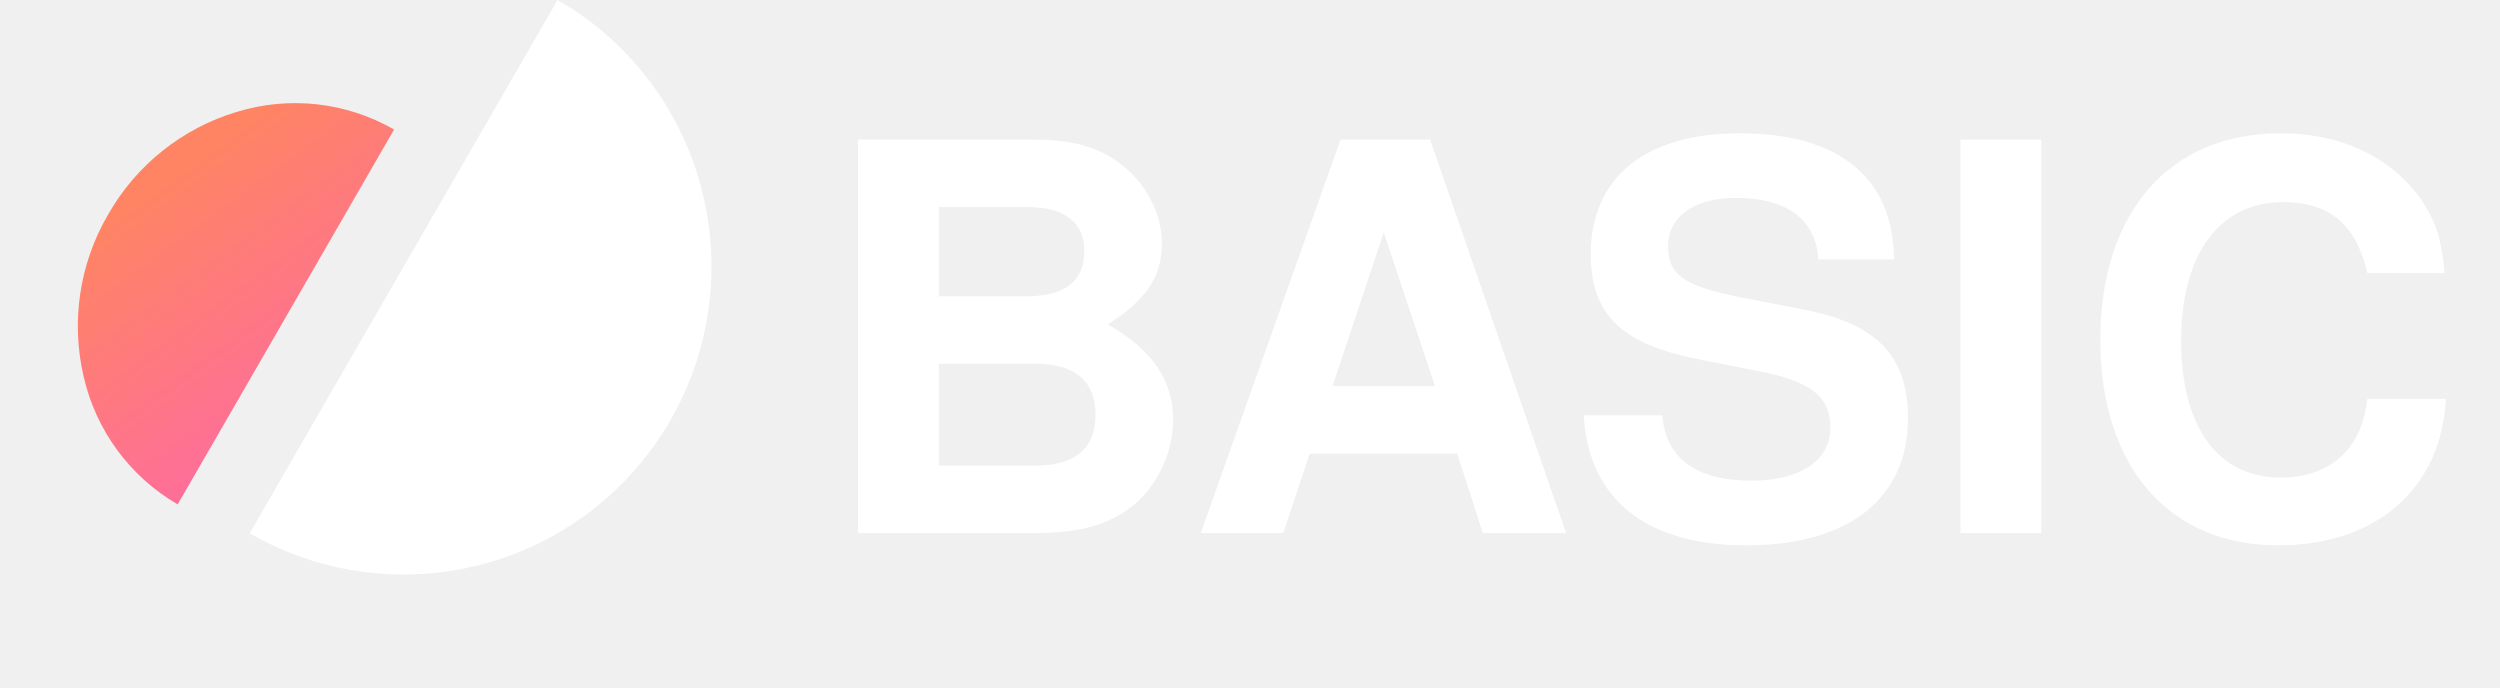
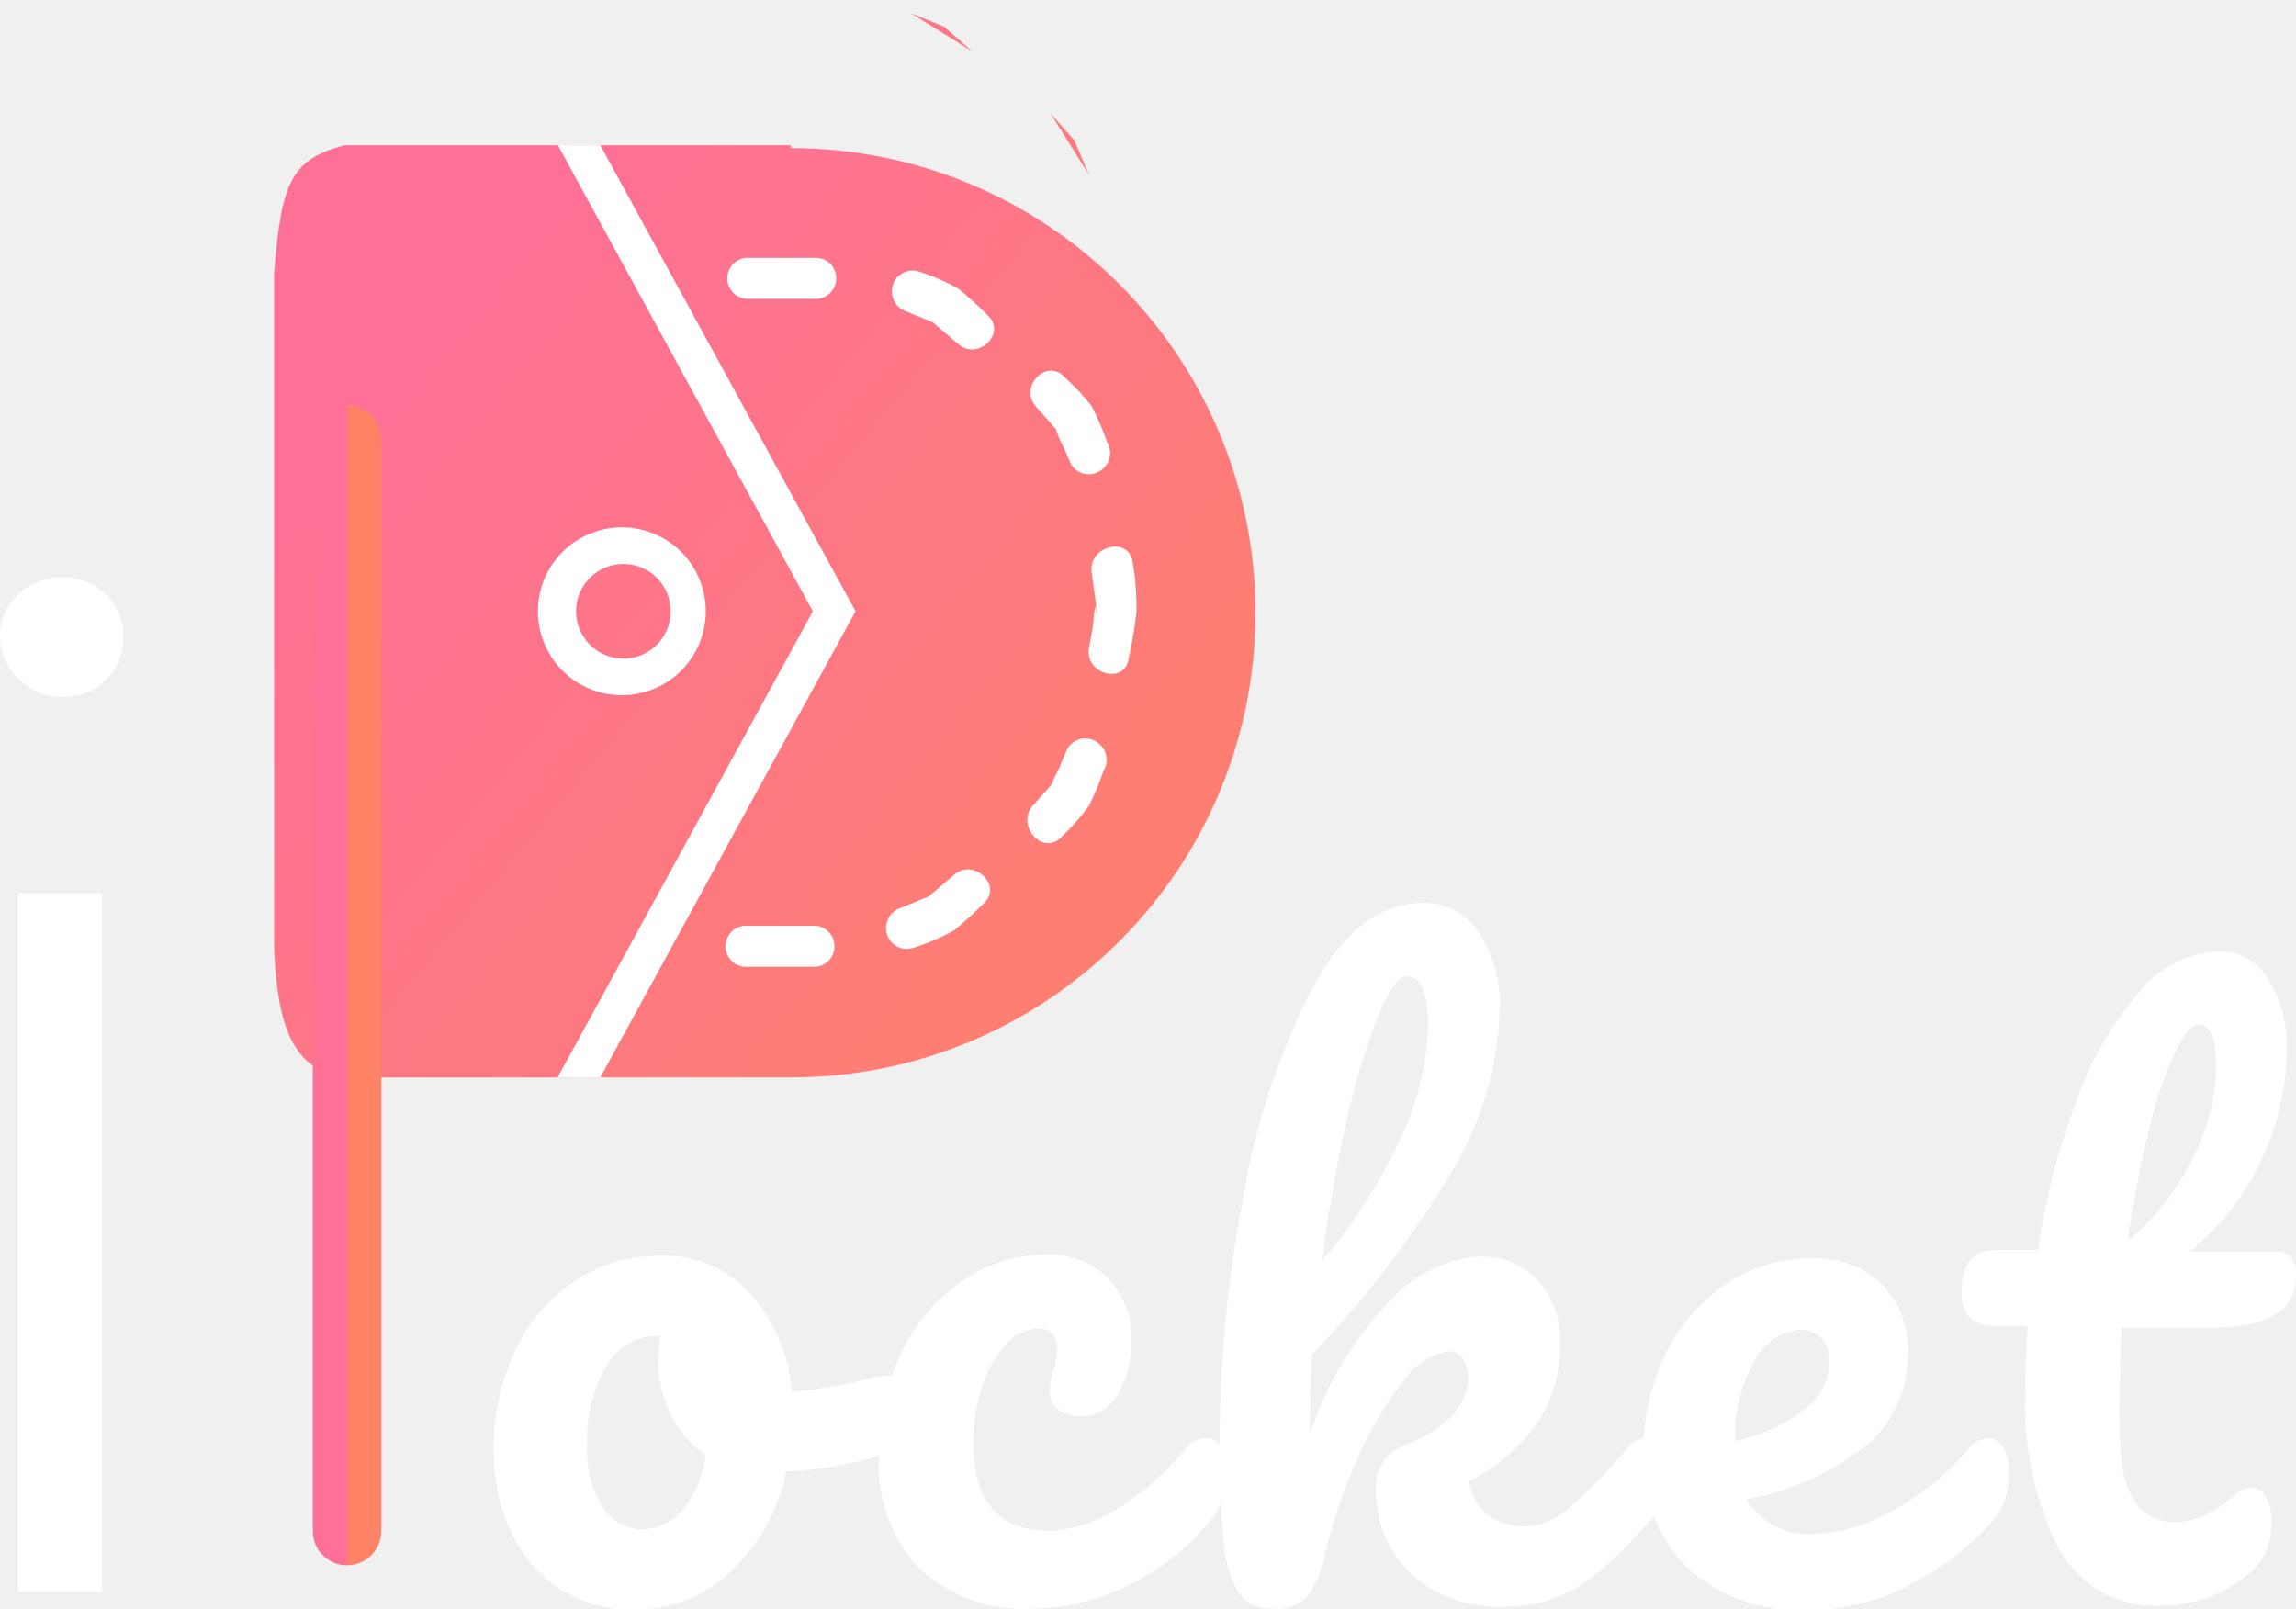
- <svg xmlns="http://www.w3.org/2000/svg" width="111.196" height="30.566" viewBox="0 0 111.196 30.566">
+ <svg xmlns="http://www.w3.org/2000/svg" xmlns:xlink="http://www.w3.org/1999/xlink" viewBox="0 0 79.06 55.39">
  <defs>
-     <linearGradient id="linear-gradient" x1="0.5" x2="1.275" y2="0.725" gradientUnits="objectBoundingBox">
-       <stop offset="0" stop-color="#fe8464" />
-       <stop offset="1" stop-color="#fe6e9a" />
+     <style>.cls-1{fill:url(#linear-gradient);}.cls-2{fill:url(#linear-gradient-2);}.cls-3{fill:url(#linear-gradient-3);}.cls-4{fill:url(#linear-gradient-4);}.cls-5{fill:url(#linear-gradient-5);}.cls-6{fill:url(#linear-gradient-6);}.cls-7{fill:url(#linear-gradient-7);}.cls-8{fill:url(#linear-gradient-8);}.cls-9{fill:url(#linear-gradient-9);}.cls-10{fill:#fff;}.cls-11{fill:url(#linear-gradient-10);}.cls-12{fill:url(#linear-gradient-11);}</style>
+     <linearGradient id="linear-gradient" x1="-1275.55" y1="-510.12" x2="-1275.39" y2="-510.12" gradientTransform="matrix(204, 181, 181, -204, 352554.12, 126811.7)" gradientUnits="userSpaceOnUse">
+       <stop offset="0" stop-color="#fe7096" />
+       <stop offset="1" stop-color="#fe8366" />
    </linearGradient>
+     <linearGradient id="linear-gradient-2" x1="-1275.55" y1="-510.02" x2="-1275.39" y2="-510.02" gradientTransform="matrix(204, 181, 181, -204, 352532.84, 126835.69)" xlink:href="#linear-gradient" />
+     <linearGradient id="linear-gradient-3" x1="-1275.55" y1="-510.11" x2="-1275.39" y2="-510.11" gradientTransform="matrix(204, 181, 181, -204, 352552.28, 126813.77)" xlink:href="#linear-gradient" />
+     <linearGradient id="linear-gradient-4" x1="-1275.55" y1="-510.23" x2="-1275.39" y2="-510.23" gradientTransform="matrix(204, 181, 181, -204, 352577.3, 126785.58)" xlink:href="#linear-gradient" />
+     <linearGradient id="linear-gradient-5" x1="-1275.55" y1="-510.42" x2="-1275.39" y2="-510.42" gradientTransform="matrix(204, 181, 181, -204, 352617.74, 126740)" xlink:href="#linear-gradient" />
+     <linearGradient id="linear-gradient-6" x1="-1275.55" y1="-510.34" x2="-1275.39" y2="-510.34" gradientTransform="matrix(204, 181, 181, -204, 352601.27, 126758.56)" xlink:href="#linear-gradient" />
+     <linearGradient id="linear-gradient-7" x1="-1275.55" y1="-510.41" x2="-1275.39" y2="-510.41" gradientTransform="matrix(204, 181, 181, -204, 352617.56, 126740.2)" xlink:href="#linear-gradient" />
+     <linearGradient id="linear-gradient-8" x1="-1275.55" y1="-510.36" x2="-1275.39" y2="-510.36" gradientTransform="matrix(204, 181, 181, -204, 352605.65, 126753.62)" xlink:href="#linear-gradient" />
+     <linearGradient id="linear-gradient-9" x1="-1275.52" y1="-510.15" x2="-1275.37" y2="-510.15" gradientTransform="matrix(204, 181, 181, -204, 352555.92, 126809.67)" xlink:href="#linear-gradient" />
+     <linearGradient id="linear-gradient-10" x1="11.95" y1="33.93" x2="11.95" y2="33.93" gradientTransform="matrix(0, 0, 0, 0, 72.21, -139.44)" xlink:href="#linear-gradient" />
+     <linearGradient id="linear-gradient-11" x1="-1334.79" y1="-681.91" x2="-1334.63" y2="-681.91" gradientTransform="matrix(1, 0, 0, -1, 1346.66, -647.98)" xlink:href="#linear-gradient" />
  </defs>
-   <g id="Group_2" data-name="Group 2" transform="translate(-372.804 -44.291)">
-     <text id="BASIC" transform="translate(409 68)" fill="#fff" font-size="24" font-family="Helvetica-Bold, Helvetica" font-weight="700">
-       <tspan x="0" y="0">BASIC</tspan>
-     </text>
-     <path id="Subtraction_1" data-name="Subtraction 1" d="M9.126,19.253h0a8.835,8.835,0,0,1-6.453-2.82A9.835,9.835,0,0,1,0,9.626,9.835,9.835,0,0,1,2.673,2.82,8.835,8.835,0,0,1,9.126,0V19.252Z" transform="translate(382.43 45.489) rotate(30)" fill="url(#linear-gradient)" />
-     <path id="Subtraction_2" data-name="Subtraction 2" d="M13.694,0h0A13.694,13.694,0,0,0,4.011,23.377a13.6,13.6,0,0,0,9.683,4.011V0Z" transform="translate(395.769 74.857) rotate(-150)" fill="#fff" />
+   <g id="Layer_2" data-name="Layer 2">
+     <g id="Layer_1-2" data-name="Layer 1">
+       <circle class="cls-1" cx="21.46" cy="11.47" r="2.26" />
+       <line class="cls-2" x1="25.61" y1="23" x2="28.11" y2="23" />
+       <polyline class="cls-3" points="31.29 22.37 32.43 21.9 33.41 21.05" />
+       <polyline class="cls-4" points="36.06 18.73 36.88 17.81 37.39 16.61" />
+       <polyline class="cls-5" points="36.17 3.9 36.99 4.83 37.5 6.02" />
+       <polyline class="cls-6" points="38.28 9.94 38.48 11.43 38.23 12.94" />
+       <polyline class="cls-7" points="31.36 0.45 32.51 0.92 33.48 1.77" />
+       <line class="cls-8" x1="25.67" x2="28.17" />
+       <path class="cls-9" d="M9.44,9.38V32.72c.12,2.55.61,4.13,2.43,4.38H27.23a16,16,0,0,0,0-32V5H11.87C10.05,5.49,9.69,6.22,9.44,9.38Z" />
+       <path class="cls-10" d="M21.46,18.79v.63a1.63,1.63,0,1,1-1.15.48,1.62,1.62,0,0,1,1.15-.48V18.16a2.89,2.89,0,1,0,2,.85,2.88,2.88,0,0,0-2-.85Z" />
+       <polygon class="cls-10" points="19.2 37.1 20.67 37.1 29.46 21.05 20.67 5 19.21 5 27.99 21.05 19.2 37.1" />
+       <path class="cls-10" d="M25.61,33.29h2.5a.71.71,0,0,0,0-1.41h-2.5A.71.71,0,0,0,25.61,33.29Z" />
+       <path class="cls-10" d="M31.47,32.63a7.29,7.29,0,0,0,1.39-.6,12.6,12.6,0,0,0,1-.91c.69-.6-.32-1.6-1-1l-1,.85.31-.18-1.15.47a.73.73,0,0,0-.49.87A.71.71,0,0,0,31.47,32.63Z" />
+       <path class="cls-10" d="M36.56,28.81a7.45,7.45,0,0,0,.94-1.07,10.22,10.22,0,0,0,.5-1.2.73.73,0,0,0-.25-1,.71.71,0,0,0-1,.25l-.24.56c0,.09-.3.54-.27.63s.18-.21,0,0l-.3.34-.41.46C35,28.49,35.95,29.49,36.56,28.81Z" />
+       <path class="cls-10" d="M35.67,14l.41.46.28.32c.21.23,0,0,0,0a2.94,2.94,0,0,0,.27.63l.24.56a.71.71,0,0,0,1,.25.73.73,0,0,0,.25-1A9.78,9.78,0,0,0,37.6,14,7.67,7.67,0,0,0,36.67,13C36.06,12.3,35.06,13.31,35.67,14Z" />
+       <path class="cls-10" d="M37.59,19.71l.1.74.07.49c.06.46-.06,0,0-.11-.1.1-.1.61-.13.74l-.13.75c-.15.89,1.21,1.27,1.36.38a15.38,15.38,0,0,0,.27-1.6A9.28,9.28,0,0,0,39,19.33C38.83,18.44,37.47,18.82,37.59,19.71Z" />
+       <path class="cls-10" d="M31.17,10.71l1.15.47L32,11l1,.85c.68.6,1.69-.4,1-1a12.66,12.66,0,0,0-1-.91,7.27,7.27,0,0,0-1.39-.6.71.71,0,0,0-.87.49A.73.73,0,0,0,31.17,10.71Z" />
+       <path class="cls-10" d="M25.67,10.29h2.5a.71.71,0,0,0,0-1.41h-2.5A.71.71,0,0,0,25.67,10.29Z" />
+       <line class="cls-11" x1="11.95" y1="15.14" x2="11.95" y2="52.72" />
+       <path class="cls-12" d="M10.77,15.14V52.72a1.18,1.18,0,0,0,2.36,0V15.14A1.18,1.18,0,0,0,10.77,15.14Z" />
+       <path class="cls-10" d="M75.74,35.27q.57,0,.57,1.52a7.15,7.15,0,0,1-.76,3,8.79,8.79,0,0,1-2.28,2.95A35.84,35.84,0,0,1,74,38.91a13.71,13.71,0,0,1,.9-2.68Q75.35,35.27,75.74,35.27Zm.41,10.45q2.91,0,2.91-1.78a1,1,0,0,0-.18-.67.82.82,0,0,0-.59-.18H75.4a9,9,0,0,0,3.34-6.95,4.31,4.31,0,0,0-.62-2.39,1.93,1.93,0,0,0-1.7-1,3.71,3.71,0,0,0-2.74,1.39,11.67,11.67,0,0,0-2.17,3.73,25,25,0,0,0-1.34,5.17H68.71q-1.16,0-1.16,1.44a1.27,1.27,0,0,0,.27.9,1.44,1.44,0,0,0,1,.28h1q-.08,1.16-.08,2.29a11,11,0,0,0,1.13,5.34,3.8,3.8,0,0,0,3.58,2,4.63,4.63,0,0,0,3-1.11,1.91,1.91,0,0,0,.58-.77,2.45,2.45,0,0,0,.19-1,1.7,1.7,0,0,0-.19-.84.57.57,0,0,0-.5-.35.85.85,0,0,0-.57.26,4.08,4.08,0,0,1-1,.67,2.44,2.44,0,0,1-1,.26,1.69,1.69,0,0,1-1.25-.45,2.81,2.81,0,0,1-.64-1.49A16.78,16.78,0,0,1,73,47.72q0-.72.05-2ZM62,45.79a.94.94,0,0,1,.73.3,1.12,1.12,0,0,1,.27.78,2.12,2.12,0,0,1-.87,1.67,5.84,5.84,0,0,1-2.39,1.08v-.05a5.16,5.16,0,0,1,.66-2.68A1.89,1.89,0,0,1,62,45.79Zm6.48,3.73a.9.9,0,0,0-.69.36A8.71,8.71,0,0,1,65.2,52a5.63,5.63,0,0,1-2.64.81,2.53,2.53,0,0,1-2.44-1.18,9.21,9.21,0,0,0,4.31-2,4.16,4.16,0,0,0,1.27-3,3.22,3.22,0,0,0-.9-2.41,3.26,3.26,0,0,0-2.39-.89,5.21,5.21,0,0,0-3,.9,6.11,6.11,0,0,0-2.07,2.43,7.44,7.44,0,0,0-.75,3.31,5.37,5.37,0,0,0,1.49,4,5.73,5.73,0,0,0,4.19,1.47,7.46,7.46,0,0,0,3.72-1,9.4,9.4,0,0,0,2.69-2.14,2.37,2.37,0,0,0,.49-1.6,1.6,1.6,0,0,0-.19-.85A.59.59,0,0,0,68.46,49.52Zm-20-15.9q.33,0,.51.44a3.45,3.45,0,0,1,.18,1.26,9.55,9.55,0,0,1-1,4,18.4,18.4,0,0,1-2.64,4.09,47.68,47.68,0,0,1,.86-4.9,22.43,22.43,0,0,1,1.09-3.58Q48,33.62,48.44,33.62Zm8.23,15.9a.9.9,0,0,0-.69.36,17,17,0,0,1-2,2.06,2.4,2.4,0,0,1-1.54.62,2,2,0,0,1-1.27-.42A1.7,1.7,0,0,1,50.58,51,6.16,6.16,0,0,0,53,48.9a4.9,4.9,0,0,0,.72-2.6A3.12,3.12,0,0,0,53,44.14a2.65,2.65,0,0,0-2.07-.87,4.62,4.62,0,0,0-3,1.45,12.18,12.18,0,0,0-2.83,4.67q0-1.41.08-2.75a34.86,34.86,0,0,0,4.94-6.52,11.27,11.27,0,0,0,1.52-5.39,4.4,4.4,0,0,0-.73-2.64,2.26,2.26,0,0,0-1.92-1q-2.21,0-3.79,2.92a24.82,24.82,0,0,0-2.39,7.22A44.56,44.56,0,0,0,42,49.47q0,2.34.13,3.55a4.21,4.21,0,0,0,.5,1.79,1.29,1.29,0,0,0,1.17.58A1.48,1.48,0,0,0,45,55a4,4,0,0,0,.66-1.63,18.49,18.49,0,0,1,1.13-3.25,11.42,11.42,0,0,1,1.56-2.59,2.23,2.23,0,0,1,1.53-1,.6.6,0,0,1,.48.23,1.07,1.07,0,0,1,.19.69A2,2,0,0,1,50,48.76a4.59,4.59,0,0,1-1.62,1,1.49,1.49,0,0,0-1,1.44,3.93,3.93,0,0,0,1.21,3,4.48,4.48,0,0,0,3.19,1.13,4.68,4.68,0,0,0,2.8-.85,12.5,12.5,0,0,0,2.34-2.26,2.37,2.37,0,0,0,.49-1.6,1.6,1.6,0,0,0-.19-.85A.59.59,0,0,0,56.67,49.52Zm-21.1,5.87a7.5,7.5,0,0,0,3.25-.81,8.35,8.35,0,0,0,2.89-2.3,2.49,2.49,0,0,0,.49-1.6,1.6,1.6,0,0,0-.19-.85.59.59,0,0,0-.53-.31.9.9,0,0,0-.69.36A9.28,9.28,0,0,1,38.4,52a4.59,4.59,0,0,1-2.28.71q-2.6,0-2.6-3a6.08,6.08,0,0,1,.31-2,3.75,3.75,0,0,1,.82-1.43,1.53,1.53,0,0,1,1.11-.53.62.62,0,0,1,.48.18.73.73,0,0,1,.17.51,2.29,2.29,0,0,1-.13.72l-.08.33a1.9,1.9,0,0,0-.05.41.77.77,0,0,0,.3.64,1.24,1.24,0,0,0,.78.23,1.43,1.43,0,0,0,1.25-.75,3.33,3.33,0,0,0,.48-1.83,3,3,0,0,0-.78-2.15,2.87,2.87,0,0,0-2.2-.84,5,5,0,0,0-2.75.85,6.27,6.27,0,0,0-2.14,2.42,7.75,7.75,0,0,0-.82,3.65A5.15,5.15,0,0,0,31.65,54,5.25,5.25,0,0,0,35.58,55.39ZM22.07,52.66a1.6,1.6,0,0,1-1.3-.75,3.59,3.59,0,0,1-.55-2.16A4.88,4.88,0,0,1,20.9,47a2,2,0,0,1,1.71-1h.13a4.46,4.46,0,0,0-.08.82,4.19,4.19,0,0,0,.42,1.85,3.55,3.55,0,0,0,1.22,1.42A3.72,3.72,0,0,1,23.5,52,1.87,1.87,0,0,1,22.07,52.66Zm8.44-5.3a1.52,1.52,0,0,0-.36.05,15.58,15.58,0,0,1-2.88.51,5.79,5.79,0,0,0-1.4-3.33,4,4,0,0,0-3.15-1.35,5.18,5.18,0,0,0-2.91.86,5.86,5.86,0,0,0-2.06,2.39A7.85,7.85,0,0,0,17,50a6.34,6.34,0,0,0,.57,2.68,4.73,4.73,0,0,0,1.66,2,4.56,4.56,0,0,0,2.64.75,4.75,4.75,0,0,0,3.27-1.3,6.42,6.42,0,0,0,1.93-3.46,11.71,11.71,0,0,0,3.4-.62q.75-.23.75-1.47a1.78,1.78,0,0,0-.18-.85A.56.56,0,0,0,30.51,47.36Z" />
+       <path class="cls-10" d="M0,21.9a2,2,0,0,0,.65,1.48A2.11,2.11,0,0,0,2.15,24a2.07,2.07,0,0,0,1.48-.58,2,2,0,0,0,.62-1.51,1.92,1.92,0,0,0-.62-1.45,2.07,2.07,0,0,0-1.48-.58,2.18,2.18,0,0,0-1.51.58A1.87,1.87,0,0,0,0,21.9Zm.62,8.86V54.81H3.51V30.76Z" />
+     </g>
  </g>
</svg>
